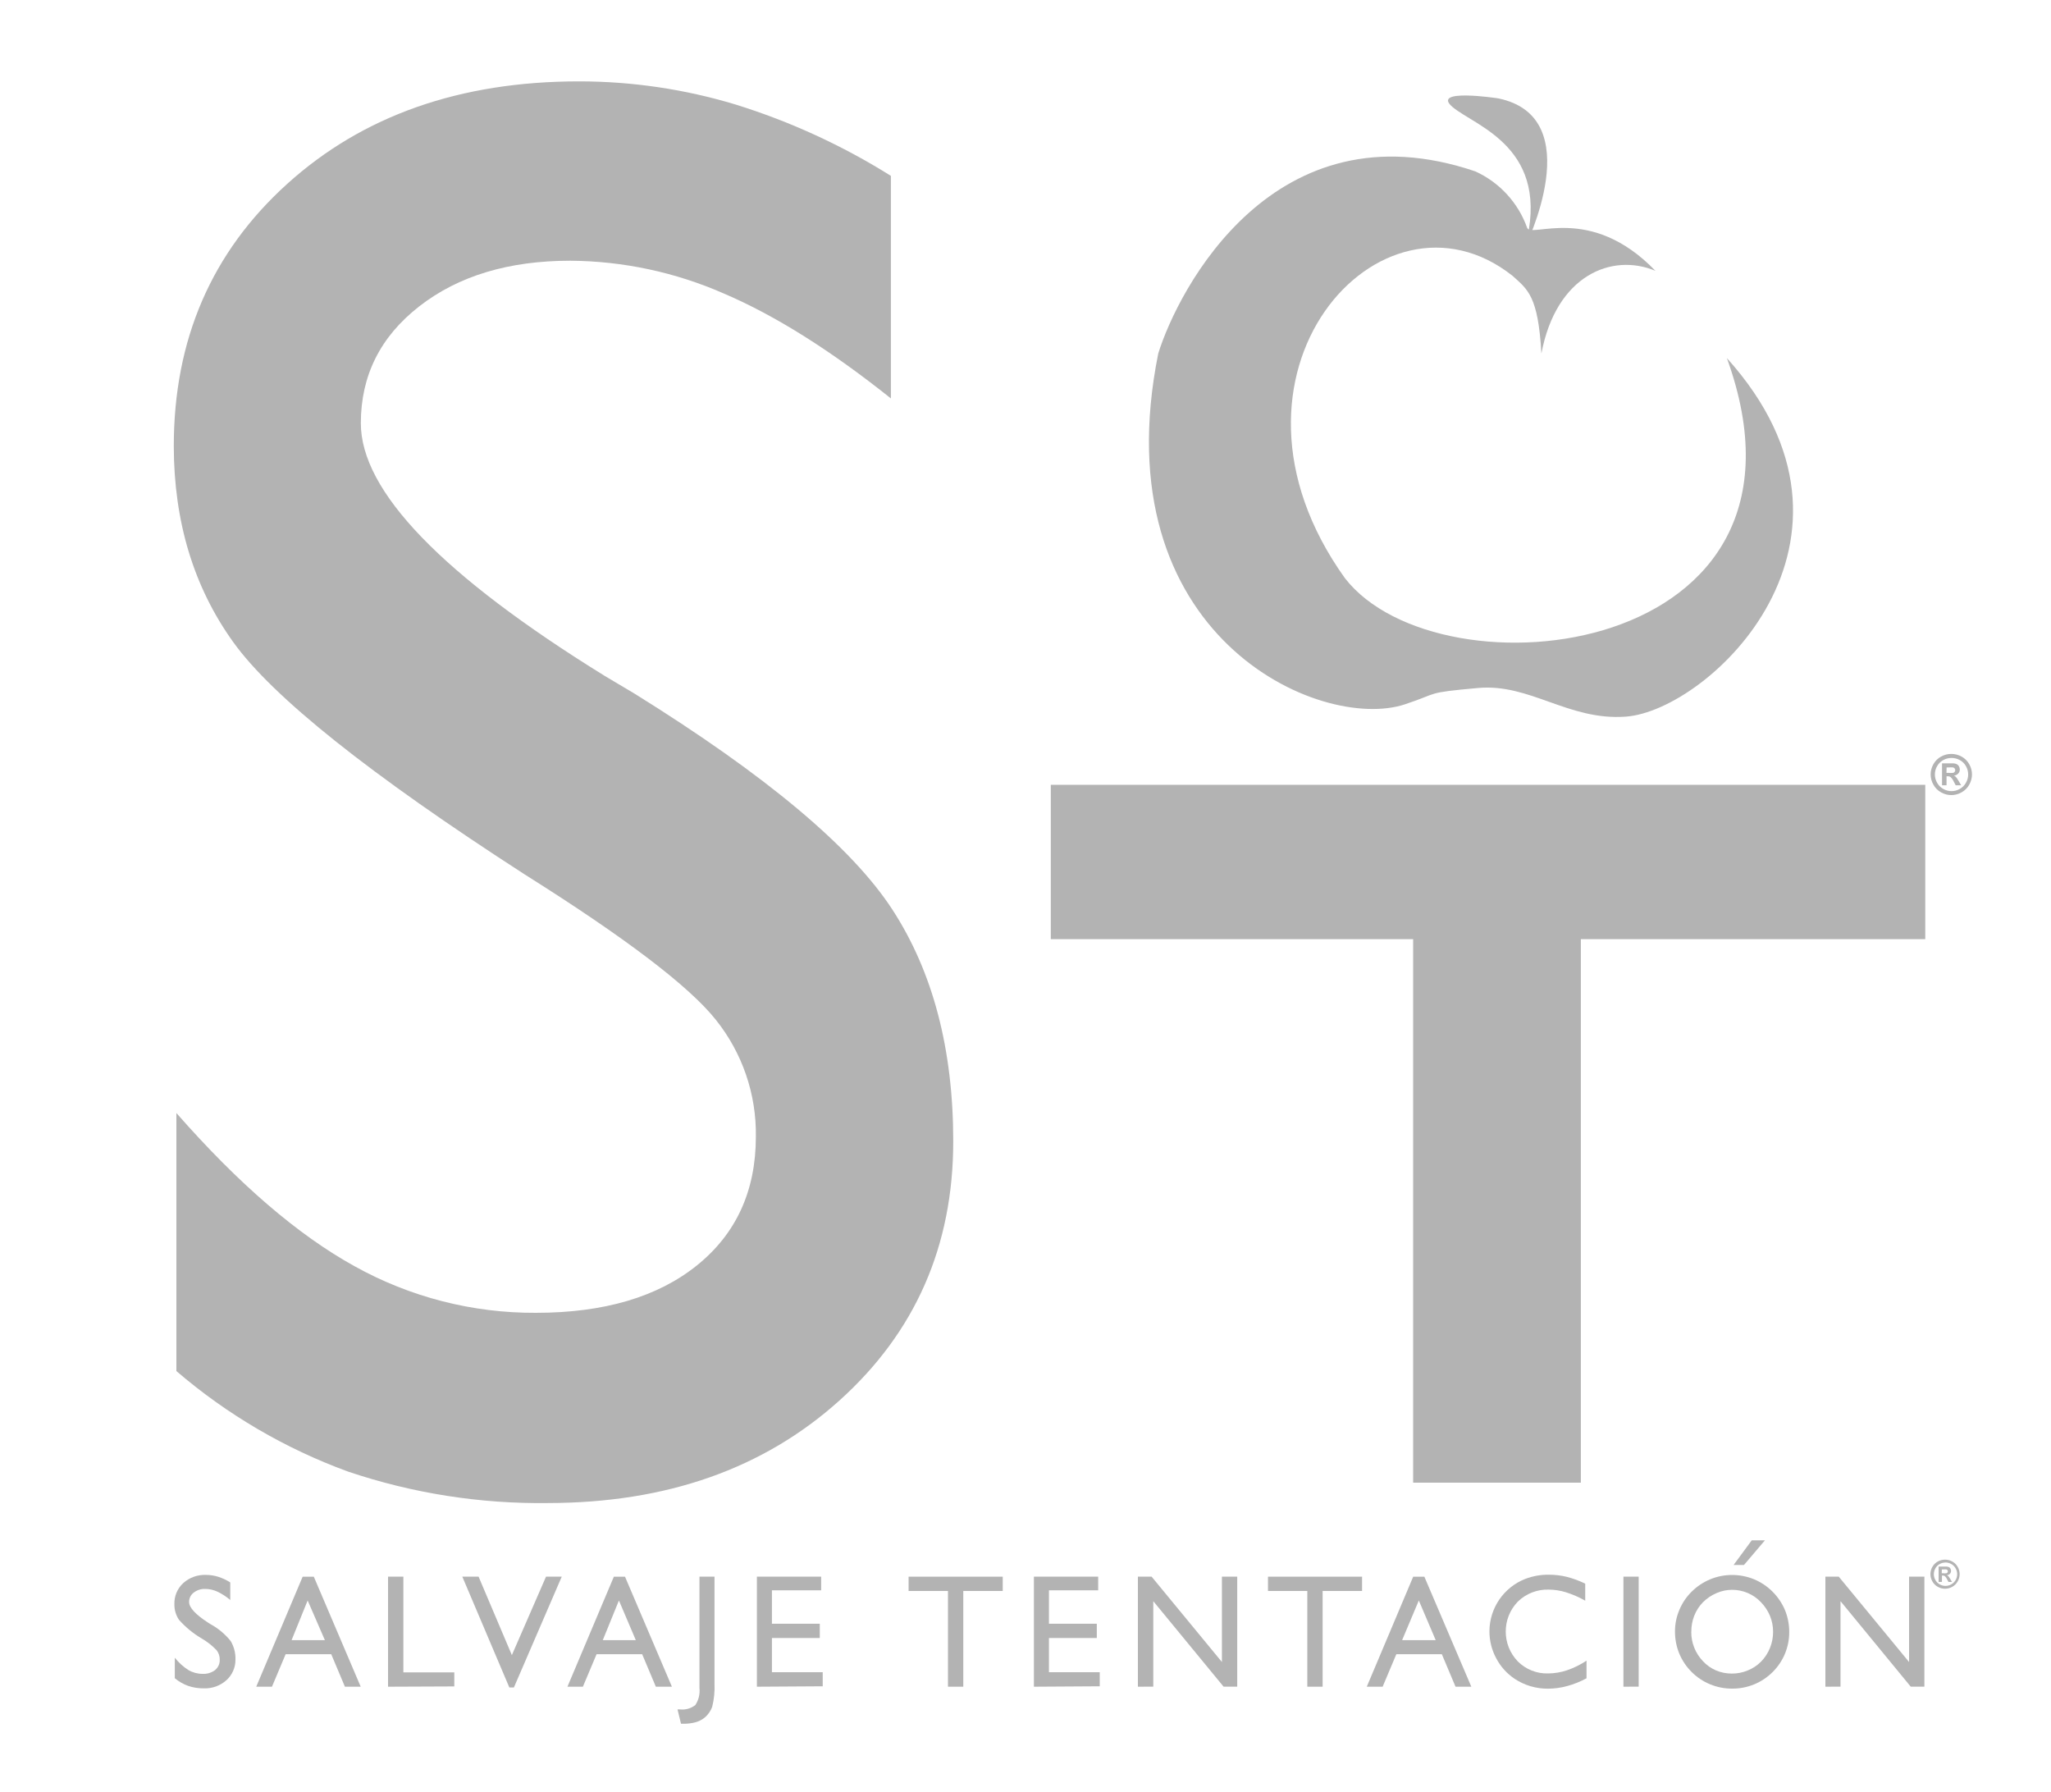
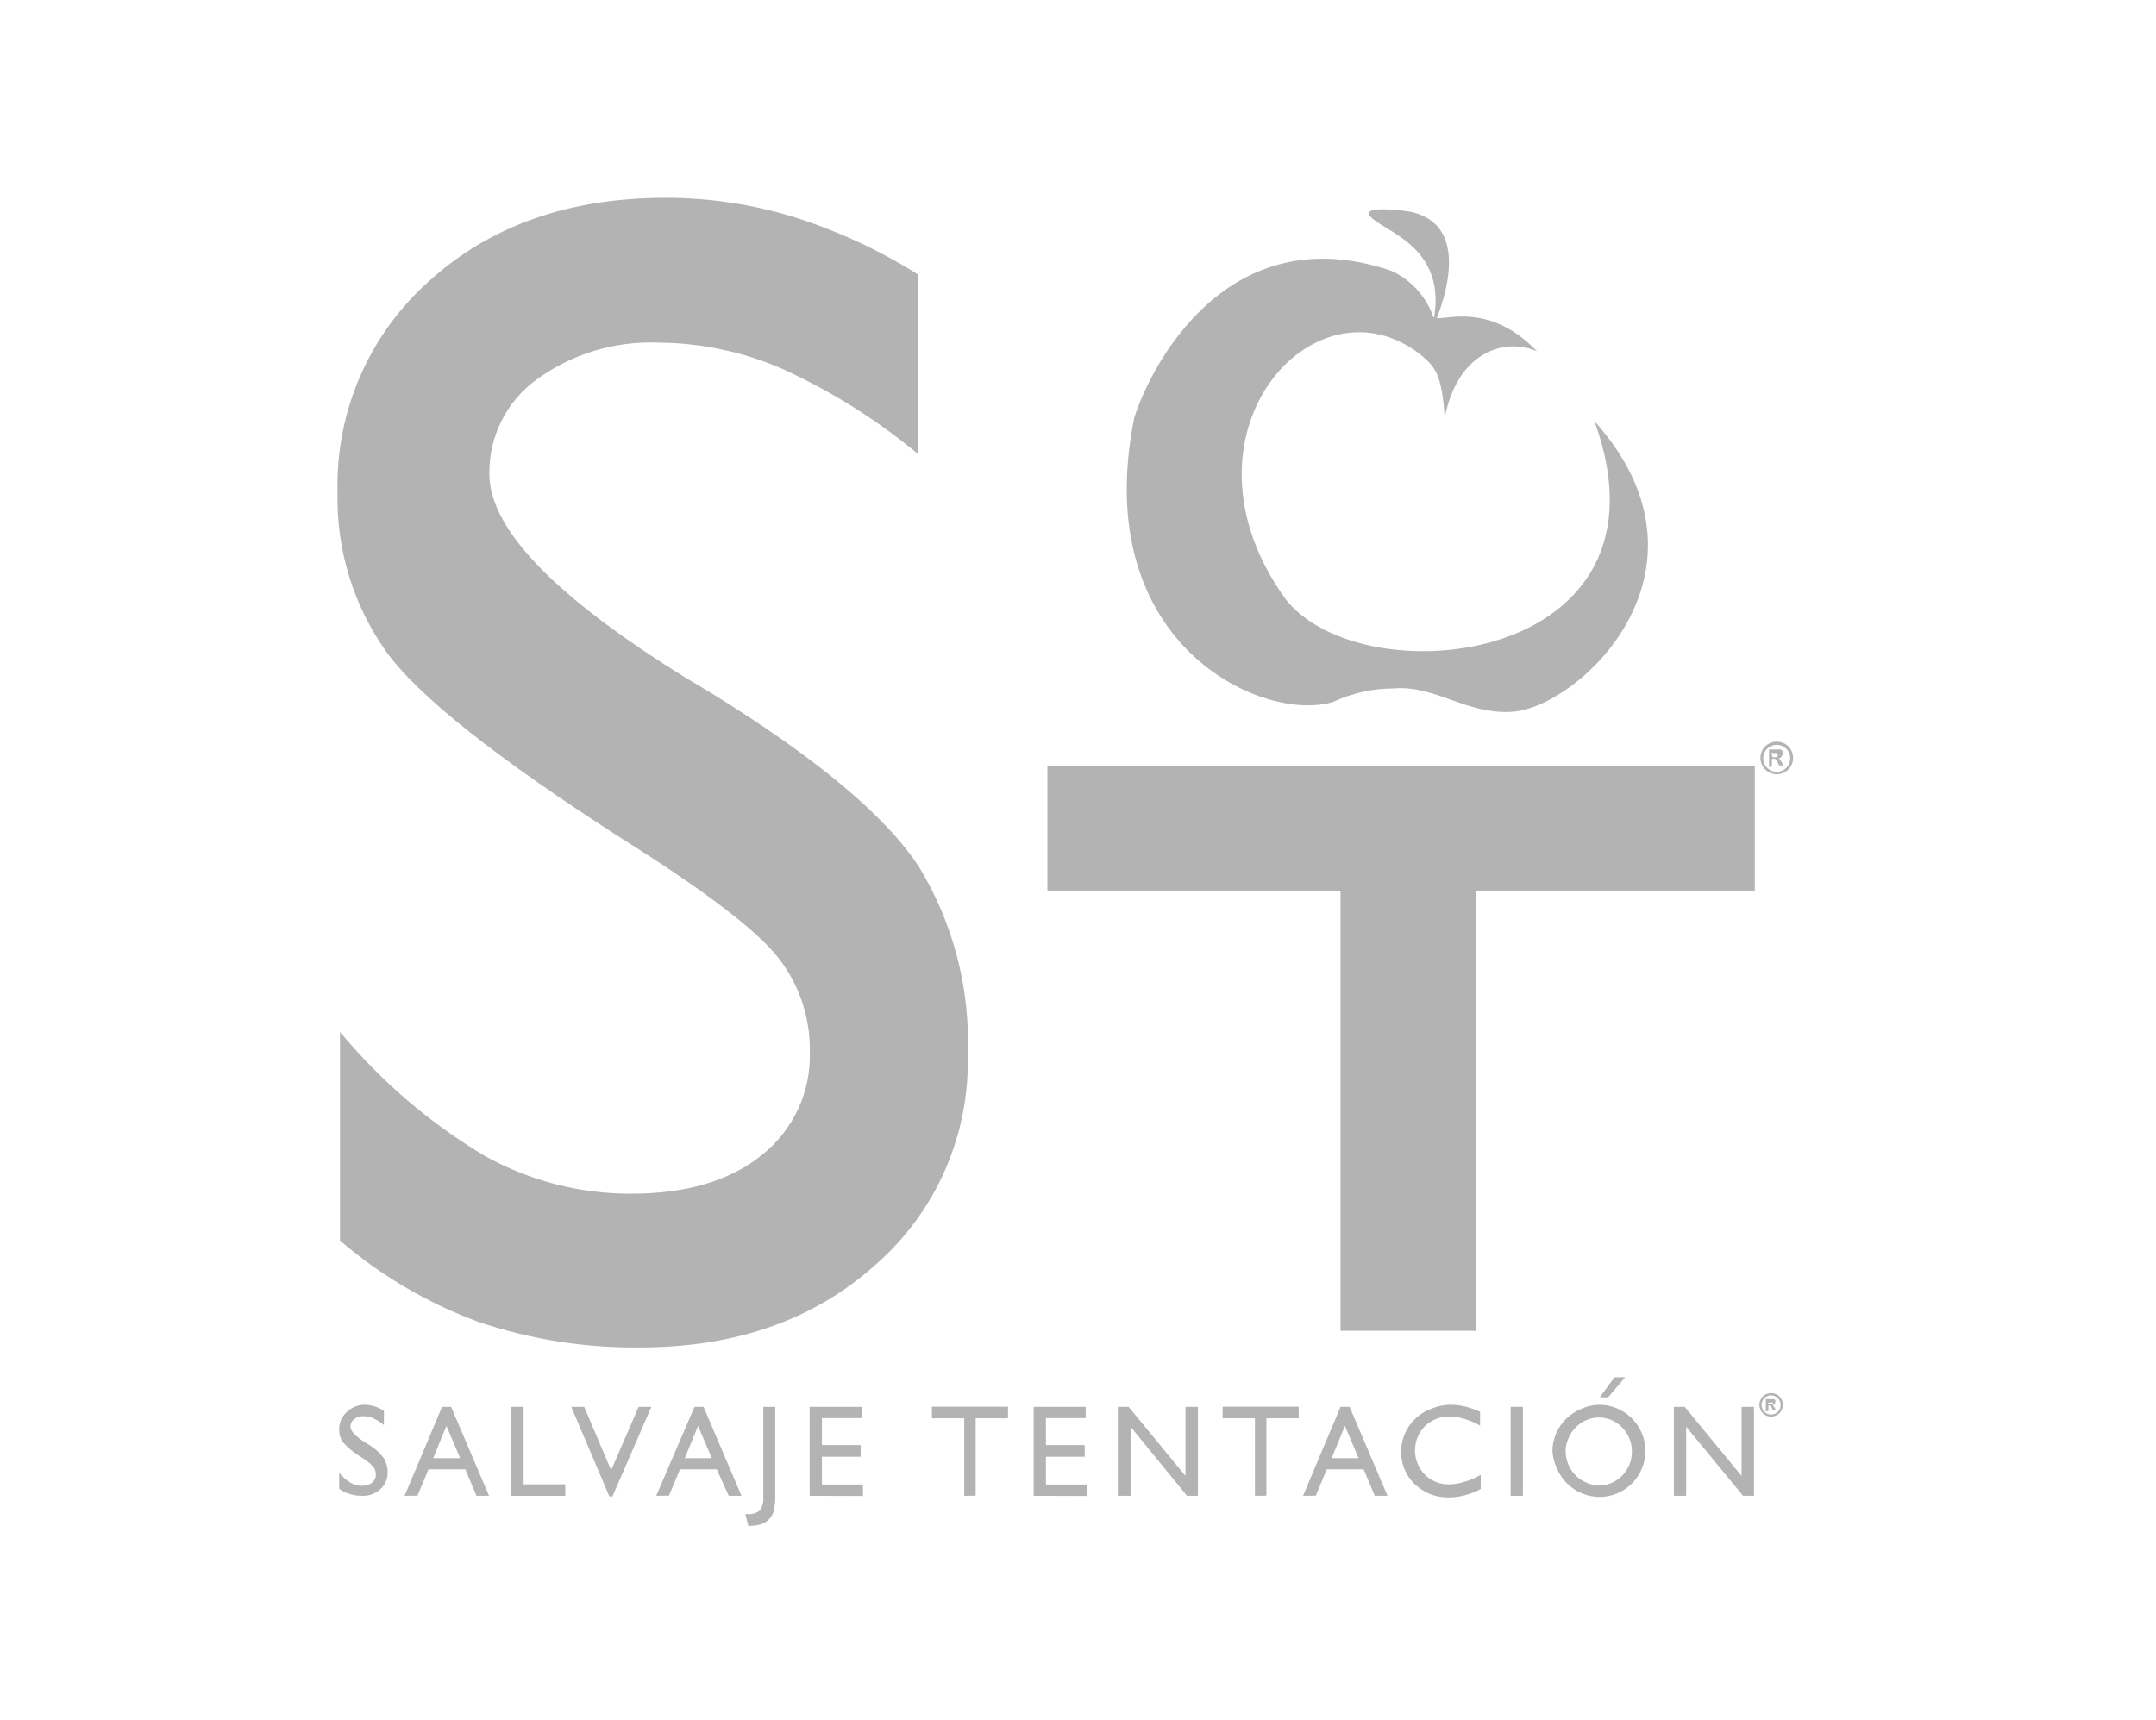
- <svg xmlns="http://www.w3.org/2000/svg" id="Capa_1" data-name="Capa 1" viewBox="0 0 300 262">
+ <svg xmlns="http://www.w3.org/2000/svg" id="Capa_1" data-name="Capa 1" viewBox="0 0 133.49 106.49">
  <defs>
    <style>.cls-1{fill:#b3b3b3;}</style>
  </defs>
-   <path class="cls-1" d="M25.8,200.52V162.78q13.65,15.56,26.07,22.41A54,54,0,0,0,78.37,192q14.94,0,23.56-6.93t8.63-18.82a26.71,26.71,0,0,0-5.85-17.1q-5.85-7.36-27.94-21.25-34-21.94-42.66-34T25.42,65.26Q25.42,41.89,42,26.9t42.68-15a79.17,79.17,0,0,1,22.89,3.38,97,97,0,0,1,22.74,10.44V58.27q-13.23-10.56-24.45-15.35a56.86,56.86,0,0,0-22.44-4.79q-13.52,0-22.08,6.66T52.78,61.9q0,14.9,35.67,36.95l4.34,2.58q28.84,17.91,37.74,31.6t8.9,33.89q0,22.93-16.64,37.9t-42.61,15a87.86,87.86,0,0,1-29.27-4.6A81.45,81.45,0,0,1,25.8,200.52Z" />
-   <path class="cls-1" d="M206.7,216.84V137.35h-53V114.78H281.61v22.57H231.23v79.49Z" />
-   <path class="cls-1" d="M223.06,36.16s9.48-19.06-3.95-21.78c0,0-10-1.53-6.61,1.3S227,21.67,223.06,36.16Z" />
-   <path class="cls-1" d="M221.24,40.34c2.2,2,3.75,2.9,4.22,11.36,2.17-11.48,10.34-14.75,16.68-12.09-9.55-9.91-18.22-4.68-18.77-6.31a14.37,14.37,0,0,0-7.56-8.23c-29.43-10-43.49,17.28-46.39,26.62C161.09,93,193.1,107.14,205.52,103c5.11-1.69,2.81-1.67,10.65-2.38,7.63-.7,13.21,4.79,21.62,4.19,12.14-.86,38.77-25.8,14.8-52.44,16,44.12-42,50.13-55.88,32.17C175.35,54.71,202.05,25.13,221.24,40.34Z" />
-   <path class="cls-1" d="M25.57,245.44v-3a8,8,0,0,0,2,1.81,4.05,4.05,0,0,0,2.06.55,2.77,2.77,0,0,0,1.84-.56,1.87,1.87,0,0,0,.67-1.51,2.18,2.18,0,0,0-.45-1.38,9.74,9.74,0,0,0-2.17-1.71,13.85,13.85,0,0,1-3.33-2.73,3.92,3.92,0,0,1-.68-2.3,4,4,0,0,1,1.29-3.08,4.69,4.69,0,0,1,3.33-1.2,6.08,6.08,0,0,1,1.78.27,7.55,7.55,0,0,1,1.77.83V234a8.55,8.55,0,0,0-1.9-1.23,4.29,4.29,0,0,0-1.74-.39,2.63,2.63,0,0,0-1.71.54,1.68,1.68,0,0,0-.67,1.38q0,1.2,2.76,3l.33.21A9.77,9.77,0,0,1,33.74,240a5,5,0,0,1,.7,2.72,4,4,0,0,1-1.31,3,4.68,4.68,0,0,1-3.32,1.2,6.79,6.79,0,0,1-2.29-.36A6.4,6.4,0,0,1,25.57,245.44Z" />
-   <path class="cls-1" d="M37.48,246.68l6.79-16.09H45.9l6.86,16.09H50.45l-2-4.75H41.78l-2,4.75Zm5.17-6.81h4.87L45,234.07Z" />
-   <path class="cls-1" d="M56.76,246.68V230.58H59v14h7.45v2.06Z" />
-   <path class="cls-1" d="M74.5,246.79l-6.88-16.21H70l4.87,11.48,5-11.48h2.3l-7,16.21Z" />
-   <path class="cls-1" d="M83,246.68l6.79-16.09h1.63l6.86,16.09H95.93l-2-4.75H87.26l-2,4.75Zm5.17-6.81H93l-2.47-5.8Z" />
-   <path class="cls-1" d="M99.1,250h.35a3.07,3.07,0,0,0,2.26-.64,3.79,3.79,0,0,0,.6-2.5V230.58h2.2v15.67a11.69,11.69,0,0,1-.33,3.34,3.61,3.61,0,0,1-1.15,1.64,3.57,3.57,0,0,1-1.29.65,6.55,6.55,0,0,1-1.74.22h-.39Z" />
-   <path class="cls-1" d="M110.71,246.68V230.58h9.4v2h-7.2v4.89h7v2.09h-7v5h7.43v2.06Z" />
-   <path class="cls-1" d="M138.66,246.68v-14H132.9v-2.09h13.77v2.09h-5.77v14Z" />
-   <path class="cls-1" d="M151.23,246.68V230.58h9.4v2h-7.2v4.89h7v2.09h-7v5h7.43v2.06Z" />
-   <path class="cls-1" d="M166.44,246.68V230.58h2l10.29,12.49V230.58h2.24v16.09h-2l-10.28-12.5v12.5Z" />
-   <path class="cls-1" d="M191.22,246.68v-14h-5.75v-2.09h13.76v2.09h-5.77v14Z" />
-   <path class="cls-1" d="M199.92,246.68l6.79-16.09h1.63l6.87,16.09H212.9l-2-4.75h-6.66l-2,4.75Zm5.17-6.81H210l-2.47-5.8Z" />
-   <path class="cls-1" d="M232.06,242.87v2.58a13.23,13.23,0,0,1-2.81,1.13,10.73,10.73,0,0,1-2.82.39,8.91,8.91,0,0,1-2.56-.36,8.64,8.64,0,0,1-2.3-1.07,8.16,8.16,0,0,1-2.71-3,8.26,8.26,0,0,1-1-4,8.26,8.26,0,0,1,5.25-7.63,9.44,9.44,0,0,1,3.44-.61,11.14,11.14,0,0,1,2.61.31,14,14,0,0,1,2.71,1v2.49a14.6,14.6,0,0,0-2.79-1.22,8.61,8.61,0,0,0-2.54-.4,6.2,6.2,0,0,0-4.52,1.75,6.29,6.29,0,0,0,0,8.76,6,6,0,0,0,4.42,1.75,8.75,8.75,0,0,0,2.76-.46A12.2,12.2,0,0,0,232.06,242.87Z" />
-   <path class="cls-1" d="M237.46,246.68V230.58h2.23v16.09Z" />
-   <path class="cls-1" d="M245,238.58a8,8,0,0,1,.64-3.13,8.12,8.12,0,0,1,1.81-2.68,8.4,8.4,0,0,1,2.71-1.8,8.3,8.3,0,0,1,3.18-.63,8.45,8.45,0,0,1,3.23.63,8.47,8.47,0,0,1,4.52,4.51,8.44,8.44,0,0,1,.62,3.24,8.18,8.18,0,0,1-2.43,5.82,8.28,8.28,0,0,1-5.94,2.42,8.27,8.27,0,0,1-3.2-.63,8.18,8.18,0,0,1-2.69-1.79,8.28,8.28,0,0,1-1.83-2.72A8.49,8.49,0,0,1,245,238.58Zm2.38.07a6.15,6.15,0,0,0,1.73,4.32A5.69,5.69,0,0,0,251,244.3a5.92,5.92,0,0,0,2.31.46,5.85,5.85,0,0,0,2.31-.45A5.68,5.68,0,0,0,257.6,243a6.09,6.09,0,0,0,1.3-2,6.21,6.21,0,0,0,.45-2.34,6.08,6.08,0,0,0-.45-2.33,6.36,6.36,0,0,0-1.32-2,5.7,5.7,0,0,0-1.93-1.35,5.79,5.79,0,0,0-2.29-.47,5.63,5.63,0,0,0-2.26.47,6.33,6.33,0,0,0-2,1.34,5.84,5.84,0,0,0-1.29,2A6.24,6.24,0,0,0,247.39,238.65Z" />
-   <path class="cls-1" d="M267,246.68V230.58h1.95l10.29,12.49V230.58h2.24v16.09h-2l-10.27-12.5v12.5Z" />
-   <path class="cls-1" d="M253.57,228.88l2.66-3.61h1.93l-3.07,3.61Z" />
-   <path class="cls-1" d="M284.56,228.1a2.16,2.16,0,0,1,1,.27,2,2,0,0,1,.79.78,2.12,2.12,0,0,1,0,2.13,2,2,0,0,1-.79.79,2.13,2.13,0,0,1-2.12,0,2,2,0,0,1-.79-.79,2.13,2.13,0,0,1,0-2.13,2,2,0,0,1,.79-.78A2.16,2.16,0,0,1,284.56,228.1Zm0,.42a1.73,1.73,0,0,0-.84.22,1.59,1.59,0,0,0-.63.63,1.72,1.72,0,0,0,0,1.71,1.61,1.61,0,0,0,.63.63,1.7,1.7,0,0,0,1.7,0,1.62,1.62,0,0,0,.63-.63,1.71,1.71,0,0,0,0-1.71,1.58,1.58,0,0,0-.64-.63A1.73,1.73,0,0,0,284.57,228.51Zm-1,2.85v-2.26h1.18a.91.91,0,0,1,.35.09.57.57,0,0,1,.21.22.64.64,0,0,1,.08.32.59.59,0,0,1-.16.42.73.73,0,0,1-.45.22.55.55,0,0,1,.16.08,1.27,1.27,0,0,1,.15.17l.17.27.27.46H285l-.19-.37a1.52,1.52,0,0,0-.32-.47.51.51,0,0,0-.32-.1h-.12v.93Zm.46-1.28h.19a2.27,2.27,0,0,0,.49,0,.29.29,0,0,0,.21-.28.28.28,0,0,0-.05-.17.3.3,0,0,0-.15-.11,2.21,2.21,0,0,0-.49,0h-.19Z" />
-   <path class="cls-1" d="M285.43,110.26a3.08,3.08,0,0,1,1.49.39,2.8,2.8,0,0,1,1.12,1.11,3,3,0,0,1,0,3,2.83,2.83,0,0,1-1.12,1.12,3,3,0,0,1-3,0,2.83,2.83,0,0,1-1.12-1.12,3,3,0,0,1,0-3,2.81,2.81,0,0,1,1.12-1.11A3.08,3.08,0,0,1,285.43,110.26Zm0,.59a2.46,2.46,0,0,0-1.19.31,2.26,2.26,0,0,0-.9.89,2.43,2.43,0,0,0,0,2.43,2.29,2.29,0,0,0,.9.9,2.42,2.42,0,0,0,2.42,0,2.32,2.32,0,0,0,.9-.9,2.43,2.43,0,0,0,0-2.43,2.26,2.26,0,0,0-.9-.89A2.47,2.47,0,0,0,285.43,110.85Zm-1.37,4v-3.21h1.68a1.29,1.29,0,0,1,.5.13.82.82,0,0,1,.3.31.93.93,0,0,1,.12.46.83.83,0,0,1-.23.59,1,1,0,0,1-.64.31.78.78,0,0,1,.23.12,1.69,1.69,0,0,1,.22.25l.24.39.38.65h-.8l-.27-.52a2.19,2.19,0,0,0-.45-.66.72.72,0,0,0-.45-.14h-.17v1.32Zm.65-1.82H285a3.27,3.27,0,0,0,.7,0,.4.4,0,0,0,.21-.15.41.41,0,0,0,.08-.25.4.4,0,0,0-.08-.24.42.42,0,0,0-.22-.15,3.2,3.2,0,0,0-.7,0h-.26Z" />
+   <path class="cls-1" d="M21.05,76.83V63.91A34.82,34.82,0,0,0,30,71.58a18.49,18.49,0,0,0,9.07,2.35q5.11,0,8.07-2.37a7.84,7.84,0,0,0,3-6.44,9.15,9.15,0,0,0-2-5.86q-2-2.52-9.57-7.28Q26.86,44.47,23.9,40.34a16.35,16.35,0,0,1-3-9.82A16.92,16.92,0,0,1,26.6,17.38q5.67-5.13,14.62-5.13a27.11,27.11,0,0,1,7.84,1.16A33.23,33.23,0,0,1,56.84,17V28.12a37.34,37.34,0,0,0-8.37-5.26,19.47,19.47,0,0,0-7.68-1.64,12,12,0,0,0-7.56,2.28,7.1,7.1,0,0,0-2.93,5.86q0,5.1,12.21,12.65L44,42.9Q53.87,49,56.92,53.72a20.86,20.86,0,0,1,3,11.6,16.71,16.71,0,0,1-5.7,13q-5.7,5.13-14.59,5.13a30.09,30.09,0,0,1-10-1.58A27.89,27.89,0,0,1,21.05,76.83Z" />
+   <path class="cls-1" d="M83,82.42V55.2H64.85V47.47h43.8V55.2H91.4V82.42Z" />
+   <path class="cls-1" d="M88.6,20.55S91.85,14,87.25,13.1c0,0-3.41-.52-2.26.45S89.95,15.59,88.6,20.55Z" />
+   <path class="cls-1" d="M88,22c.75.67,1.28,1,1.45,3.89.74-3.93,3.54-5.05,5.71-4.14-3.27-3.39-6.24-1.6-6.43-2.16a4.92,4.92,0,0,0-2.59-2.82C76,13.33,71.23,22.68,70.23,25.87,67.38,40,78.34,44.86,82.6,43.45a8.62,8.62,0,0,1,3.65-.81c2.61-.24,4.52,1.64,7.4,1.44,4.16-.29,13.28-8.83,5.07-18,5.49,15.11-14.39,17.17-19.14,11C72.27,26.91,81.41,16.77,88,22Z" />
+   <path class="cls-1" d="M21,92.21v-1a2.73,2.73,0,0,0,.7.62,1.39,1.39,0,0,0,.71.19,1,1,0,0,0,.63-.19.64.64,0,0,0,.23-.52.75.75,0,0,0-.16-.47,3.34,3.34,0,0,0-.74-.59,4.74,4.74,0,0,1-1.14-.93,1.34,1.34,0,0,1-.23-.79,1.38,1.38,0,0,1,.44-1.05A1.6,1.6,0,0,1,22.55,87a2.08,2.08,0,0,1,.61.09,2.58,2.58,0,0,1,.61.28v.89a2.93,2.93,0,0,0-.65-.42,1.47,1.47,0,0,0-.6-.13.9.9,0,0,0-.59.18.57.57,0,0,0-.23.47q0,.41.95,1l.11.07a3.34,3.34,0,0,1,1,.87,1.71,1.71,0,0,1,.24.93,1.36,1.36,0,0,1-.45,1,1.6,1.6,0,0,1-1.14.41,2.33,2.33,0,0,1-.78-.12A2.19,2.19,0,0,1,21,92.21Z" />
+   <path class="cls-1" d="M25.05,92.64l2.32-5.51h.56l2.35,5.51H29.5L28.81,91H26.53l-.68,1.63Zm1.77-2.33h1.67l-.85-2Z" />
+   <path class="cls-1" d="M31.66,92.64V87.13h.76v4.8H35v.71Z" />
+   <path class="cls-1" d="M37.73,92.68l-2.36-5.55h.8l1.67,3.93,1.7-3.93h.79l-2.41,5.55Z" />
+   <path class="cls-1" d="M40.63,92.64,43,87.13h.56l2.35,5.51h-.79L44.38,91H42.1l-.68,1.63Zm1.77-2.33h1.67l-.85-2Z" />
+   <path class="cls-1" d="M46.15,93.77h.12a1.05,1.05,0,0,0,.78-.22,1.3,1.3,0,0,0,.21-.86V87.13H48v5.37a4,4,0,0,1-.11,1.14,1.24,1.24,0,0,1-.39.56,1.22,1.22,0,0,1-.44.22,2.24,2.24,0,0,1-.6.08h-.13Z" />
+   <path class="cls-1" d="M50.13,92.64V87.13h3.22v.7H50.89V89.5h2.4v.72h-2.4v1.72h2.54v.71Z" />
+   <path class="cls-1" d="M59.7,92.64V87.84h-2v-.72h4.71v.72h-2v4.79Z" />
+   <path class="cls-1" d="M64,92.64V87.13h3.22v.7H64.76V89.5h2.4v.72h-2.4v1.72h2.54v.71Z" />
+   <path class="cls-1" d="M69.21,92.64V87.13h.67l3.52,4.28V87.13h.77v5.51h-.68L70,88.36v4.28Z" />
+   <path class="cls-1" d="M77.7,92.64V87.84h-2v-.72h4.71v.72h-2v4.79Z" />
+   <path class="cls-1" d="M80.68,92.64,83,87.13h.56l2.35,5.51h-.79L84.43,91H82.15l-.68,1.63Zm1.77-2.33h1.67l-.85-2Z" />
+   <path class="cls-1" d="M91.68,91.34v.88a4.53,4.53,0,0,1-1,.39,3.67,3.67,0,0,1-1,.13,3,3,0,0,1-.88-.12,3,3,0,0,1-.79-.37,2.79,2.79,0,0,1-.93-1,2.83,2.83,0,0,1-.33-1.36,2.83,2.83,0,0,1,1.8-2.61A3.23,3.23,0,0,1,89.81,87a3.82,3.82,0,0,1,.9.11,4.78,4.78,0,0,1,.93.33v.85a5,5,0,0,0-1-.42,3,3,0,0,0-.87-.14,2.12,2.12,0,0,0-1.55.6,2.15,2.15,0,0,0,0,3,2.05,2.05,0,0,0,1.51.6,3,3,0,0,0,.95-.16A4.18,4.18,0,0,0,91.68,91.34Z" />
+   <path class="cls-1" d="M93.53,92.64V87.13h.76v5.51Z" />
+   <path class="cls-1" d="M96.12,89.87a2.74,2.74,0,0,1,.22-1.07,2.78,2.78,0,0,1,.62-.92,2.88,2.88,0,0,1,.93-.62A2.84,2.84,0,0,1,99,87a2.89,2.89,0,0,1,1.11.22,2.9,2.9,0,0,1,1.55,1.55,2.89,2.89,0,0,1,.21,1.11,2.8,2.8,0,0,1-.83,2,2.83,2.83,0,0,1-2,.83,2.83,2.83,0,0,1-1.09-.22,2.8,2.8,0,0,1-.92-.61,2.84,2.84,0,0,1-.63-.93A2.91,2.91,0,0,1,96.12,89.87Zm.82,0a2.11,2.11,0,0,0,.59,1.48,2,2,0,0,0,.66.46A2,2,0,0,0,99,92a2,2,0,0,0,.79-.16,2,2,0,0,0,.66-.46,2.09,2.09,0,0,0,.44-.68,2.13,2.13,0,0,0,.15-.8,2.08,2.08,0,0,0-.15-.8,2.18,2.18,0,0,0-.45-.69,2,2,0,0,0-.66-.46,2,2,0,0,0-.79-.16,1.93,1.93,0,0,0-.77.16,2.17,2.17,0,0,0-.67.46,2,2,0,0,0-.44.67A2.14,2.14,0,0,0,96.93,89.89Z" />
+   <path class="cls-1" d="M103.64,92.64V87.13h.67l3.52,4.28V87.13h.77v5.51h-.68l-3.52-4.28v4.28Z" />
+   <path class="cls-1" d="M99.05,86.54l.91-1.24h.66l-1.05,1.24Z" />
+   <path class="cls-1" d="M109.66,86.28a.74.74,0,0,1,.36.09.67.67,0,0,1,.27.27.73.73,0,0,1,0,.73.68.68,0,0,1-.27.27.73.73,0,0,1-.72,0,.68.68,0,0,1-.27-.27.73.73,0,0,1,0-.73.67.67,0,0,1,.27-.27A.74.74,0,0,1,109.66,86.28Zm0,.14a.59.59,0,0,0-.29.08.54.54,0,0,0-.22.22.59.59,0,0,0,0,.59.55.55,0,0,0,.22.22.58.58,0,0,0,.58,0,.55.55,0,0,0,.22-.22.59.59,0,0,0,0-.59.54.54,0,0,0-.22-.22A.59.59,0,0,0,109.66,86.42Zm-.33,1v-.77h.4l.12,0a.2.2,0,0,1,.07.07.22.22,0,0,1,0,.11.2.2,0,0,1-.05.14.25.25,0,0,1-.15.07l.05,0,.05.06.06.09.09.16h-.19l-.07-.13a.52.52,0,0,0-.11-.16.17.17,0,0,0-.11,0h0v.32Zm.16-.44h.23l.05,0a.1.1,0,0,0,0-.06.1.1,0,0,0,0-.06l-.05,0h-.23Z" />
+   <path class="cls-1" d="M110,45.93a1.06,1.06,0,0,1,.51.13,1,1,0,0,1,.38.38,1,1,0,0,1,0,1,1,1,0,0,1-.38.38,1,1,0,0,1-1,0,1,1,0,0,1-.38-.38,1,1,0,0,1,0-1,1,1,0,0,1,.38-.38A1.05,1.05,0,0,1,110,45.93Zm0,.2a.84.84,0,0,0-.41.11.77.77,0,0,0-.31.31.83.83,0,0,0,0,.83.79.79,0,0,0,.31.31.83.83,0,0,0,.83,0,.79.79,0,0,0,.31-.31.83.83,0,0,0,0-.83.77.77,0,0,0-.31-.31A.85.85,0,0,0,110,46.13Zm-.47,1.39v-1.1h.57a.44.44,0,0,1,.17,0,.28.28,0,0,1,.1.1.32.32,0,0,1,0,.16.29.29,0,0,1-.08.2.35.35,0,0,1-.22.1l.08,0,.07.08.08.13.13.22h-.27l-.09-.18a.75.75,0,0,0-.15-.23.25.25,0,0,0-.15,0h-.06v.45Zm.22-.62H110a.14.14,0,0,0,.07-.05.14.14,0,0,0,0-.08.14.14,0,0,0,0-.08.14.14,0,0,0-.07-.05l-.24,0h-.09Z" />
</svg>
